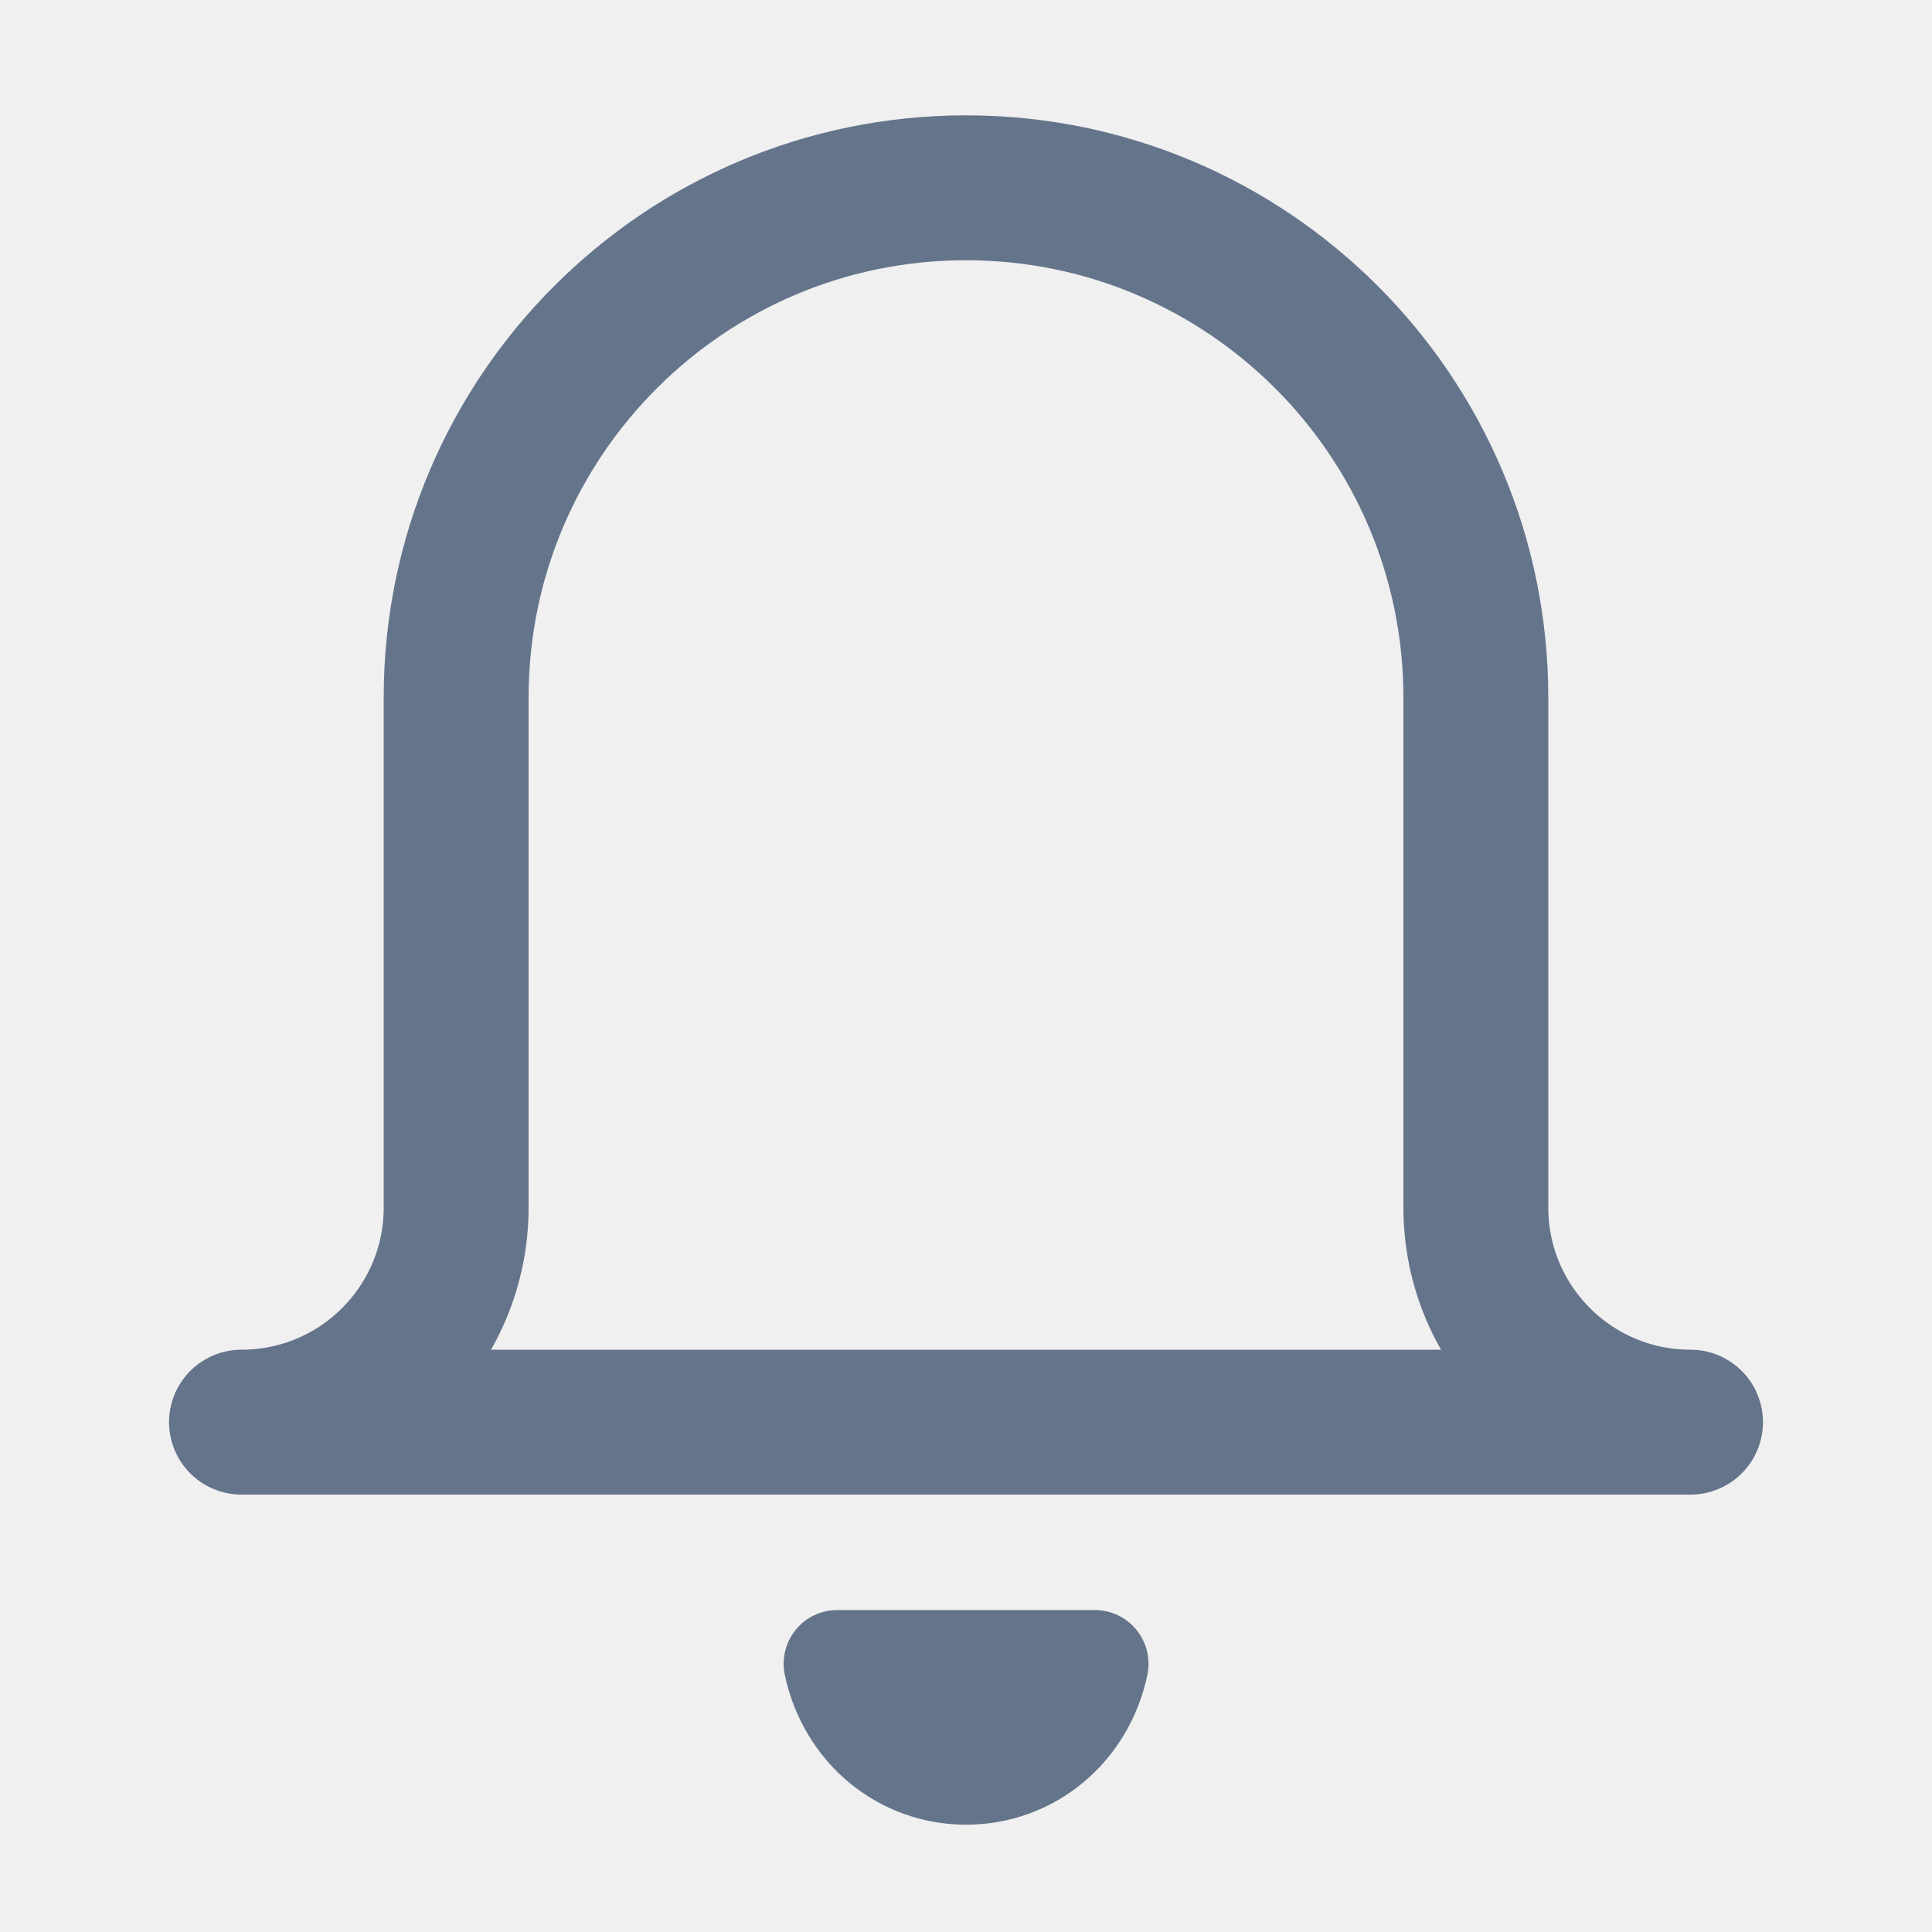
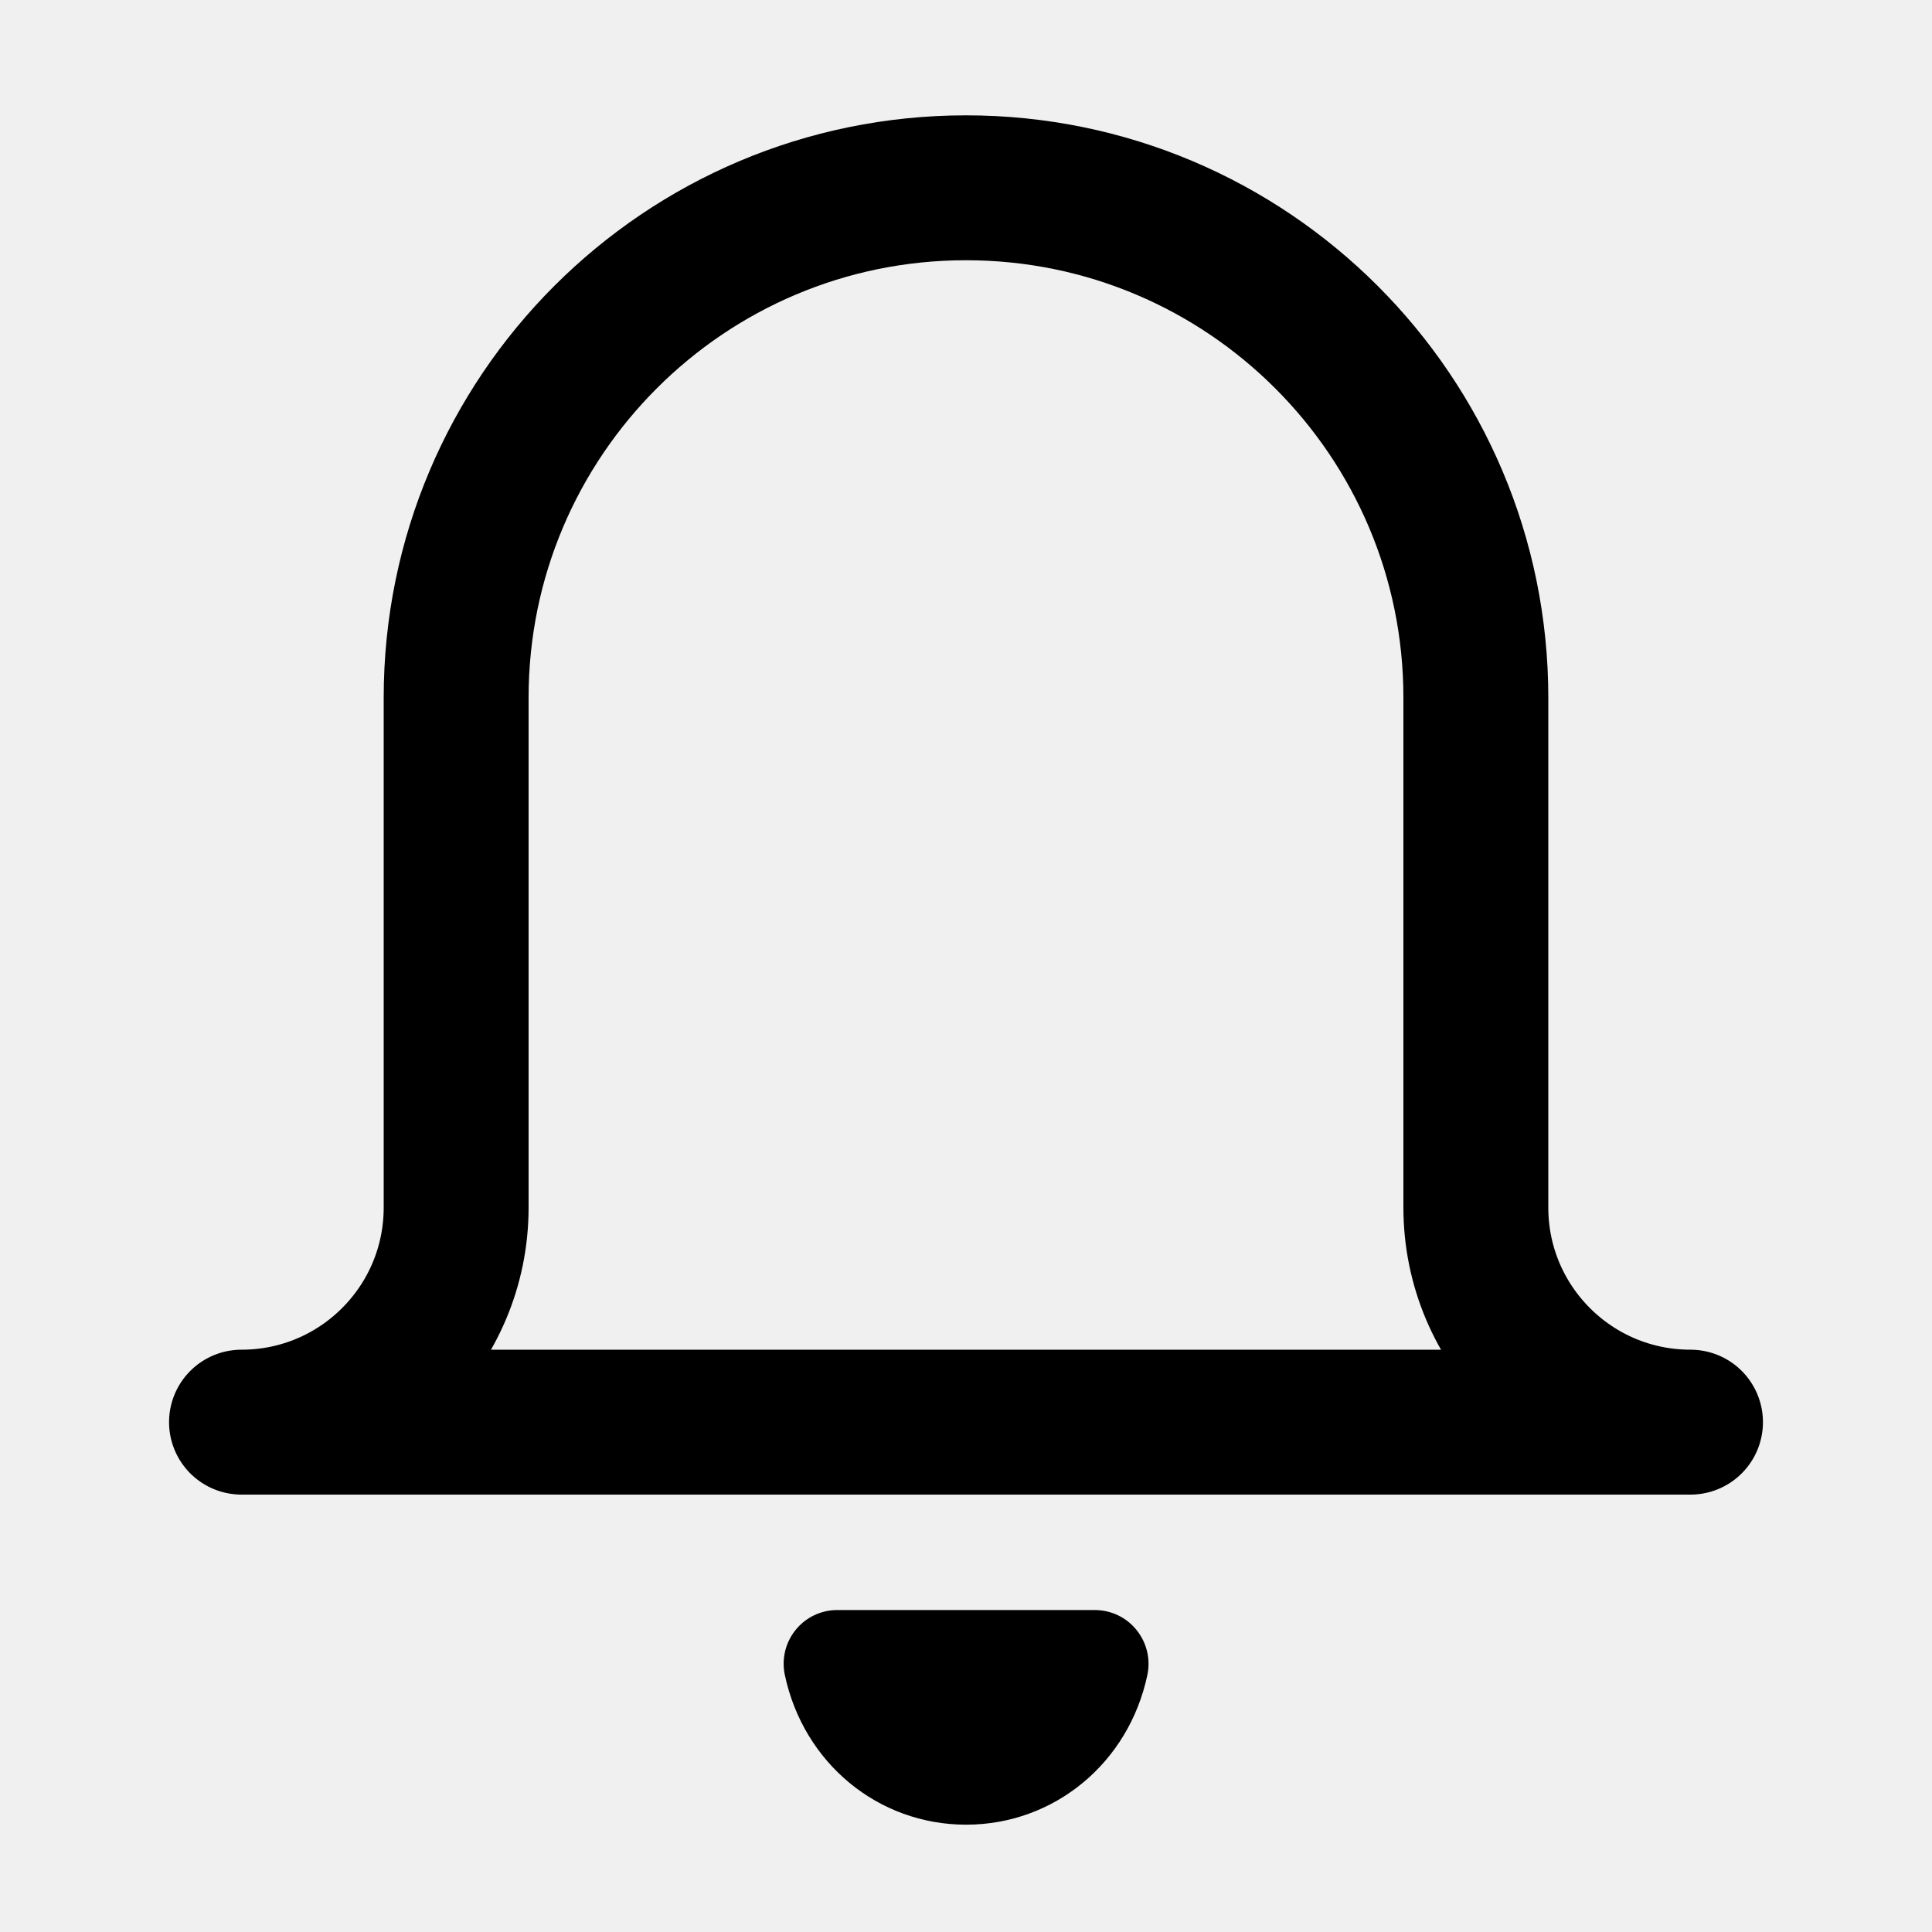
<svg xmlns="http://www.w3.org/2000/svg" width="20" height="20" viewBox="0 0 20 20" fill="none">
  <g clip-path="url(#clip0_5137_103)">
-     <path d="M17.5 14.722C16.272 14.722 15.278 13.728 15.278 12.5V7.222C15.278 4.308 12.914 1.944 10 1.944C7.086 1.944 4.722 4.308 4.722 7.222V12.5C4.722 13.728 3.728 14.722 2.5 14.722H17.5Z" stroke="#64748B" stroke-width="1.5" stroke-linecap="round" stroke-linejoin="round" />
-     <path d="M11.764 16.872C11.659 16.742 11.501 16.667 11.333 16.667H8.668C8.5 16.667 8.342 16.742 8.237 16.872C8.131 17.002 8.09 17.173 8.124 17.337C8.317 18.25 9.089 18.889 10.001 18.889C10.913 18.889 11.686 18.25 11.878 17.337C11.912 17.173 11.87 17.002 11.764 16.872Z" fill="#64748B" />
+     <path d="M17.5 14.722C16.272 14.722 15.278 13.728 15.278 12.5V7.222C15.278 4.308 12.914 1.944 10 1.944C7.086 1.944 4.722 4.308 4.722 7.222V12.5C4.722 13.728 3.728 14.722 2.5 14.722H17.5Z" stroke="currentColor" stroke-width="1.5" stroke-linecap="round" stroke-linejoin="round" />
+     <path d="M11.764 16.872C11.659 16.742 11.501 16.667 11.333 16.667H8.668C8.5 16.667 8.342 16.742 8.237 16.872C8.131 17.002 8.09 17.173 8.124 17.337C8.317 18.25 9.089 18.889 10.001 18.889C10.913 18.889 11.686 18.25 11.878 17.337C11.912 17.173 11.87 17.002 11.764 16.872Z" fill="currentColor" />
  </g>
  <defs>
    <clipPath id="clip0_5137_103">
      <rect width="20" height="20" fill="white" />
    </clipPath>
  </defs>
</svg>
